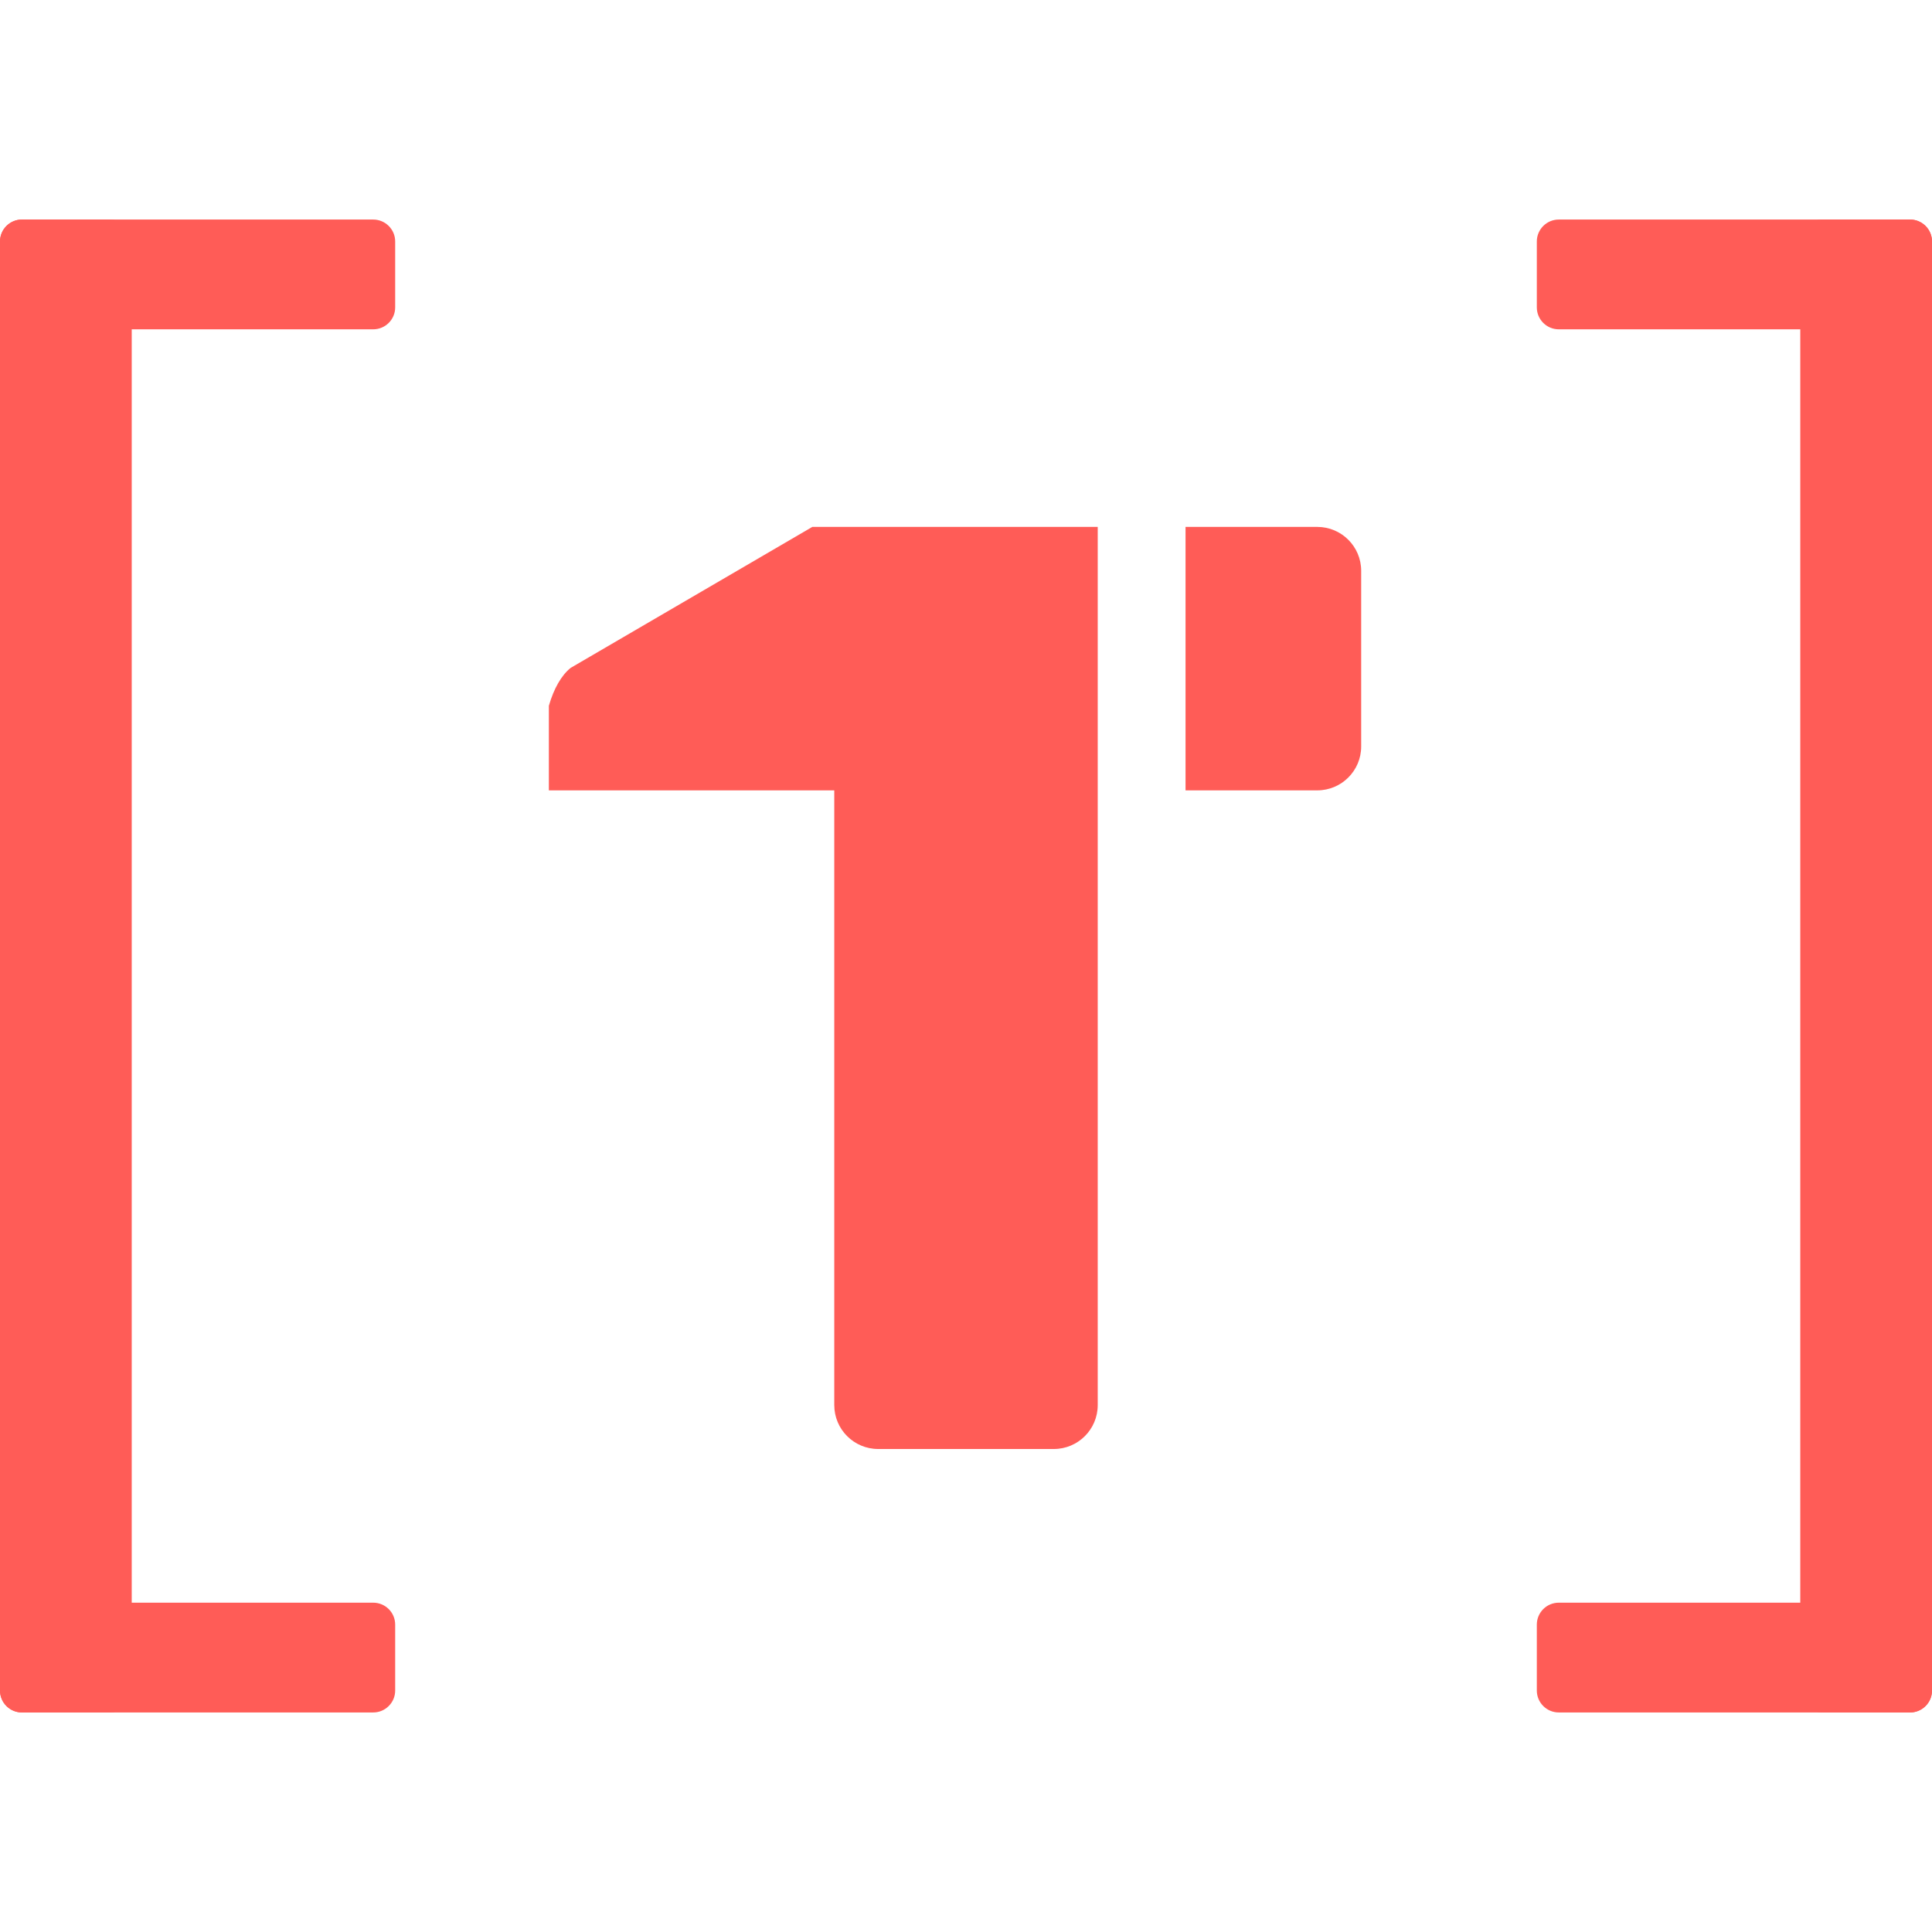
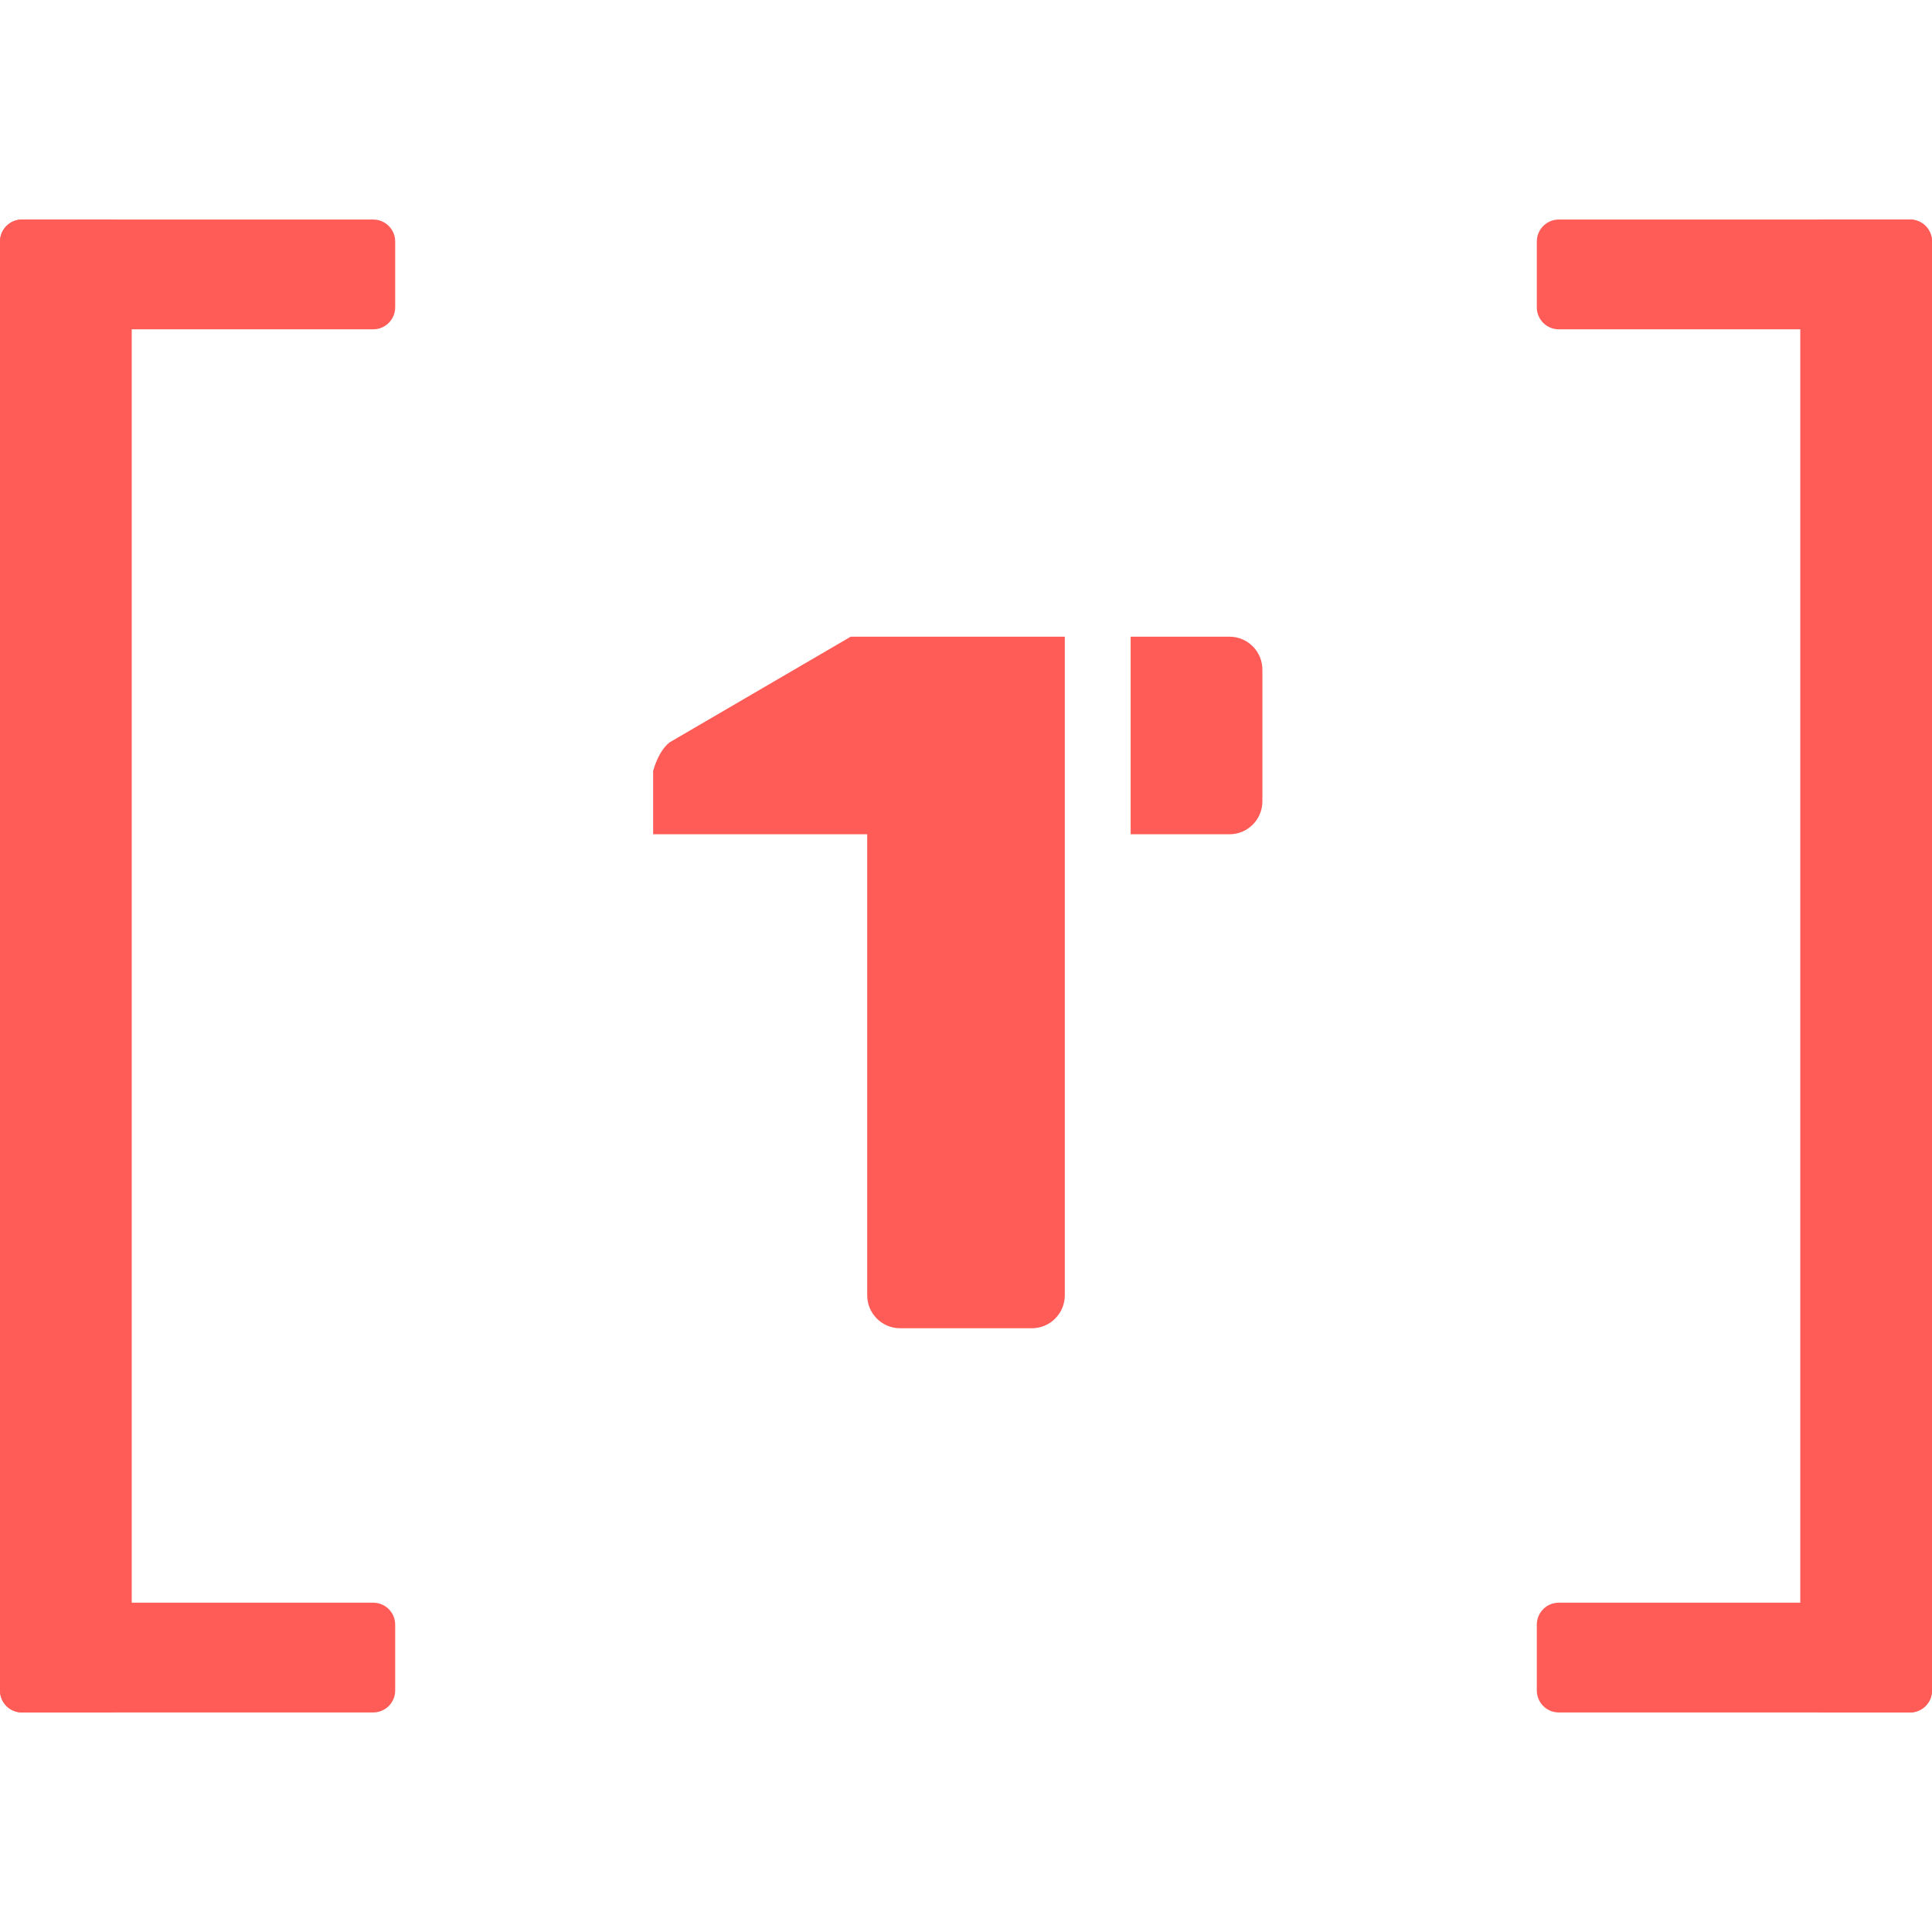
<svg xmlns="http://www.w3.org/2000/svg" viewBox="0 0 44 44">
  <rect x="0" y="5" width="3" height="34" rx="0.5" fill="#ff5c57" />
  <rect x="0" y="5" width="9" height="2.5" rx="0.5" fill="#ff5c57" />
  <rect x="0" y="36.5" width="9" height="2.5" rx="0.5" fill="#ff5c57" />
-   <g transform="translate(10, 10)">
+   <g transform="translate(13, 13) scale(0.75)">
    <path fill="none" d="M0 0h24v24H0z" />
    <path fill="#ff5c57" d="M17 8V2h3a1 1 0 0 1 1 1v4a1 1 0 0 1-1 1h-3zm-2 14a1 1 0 0 1-1 1h-4a1 1 0 0 1-1-1V8H2.5V6.074a1 2 0 0 1 .496-.863L8.5 2H15v20z" />
  </g>
  <rect x="41" y="5" width="3" height="34" rx="0.5" fill="#ff5c57" />
  <rect x="35" y="5" width="9" height="2.5" rx="0.5" fill="#ff5c57" />
  <rect x="35" y="36.5" width="9" height="2.5" rx="0.5" fill="#ff5c57" />
</svg>
